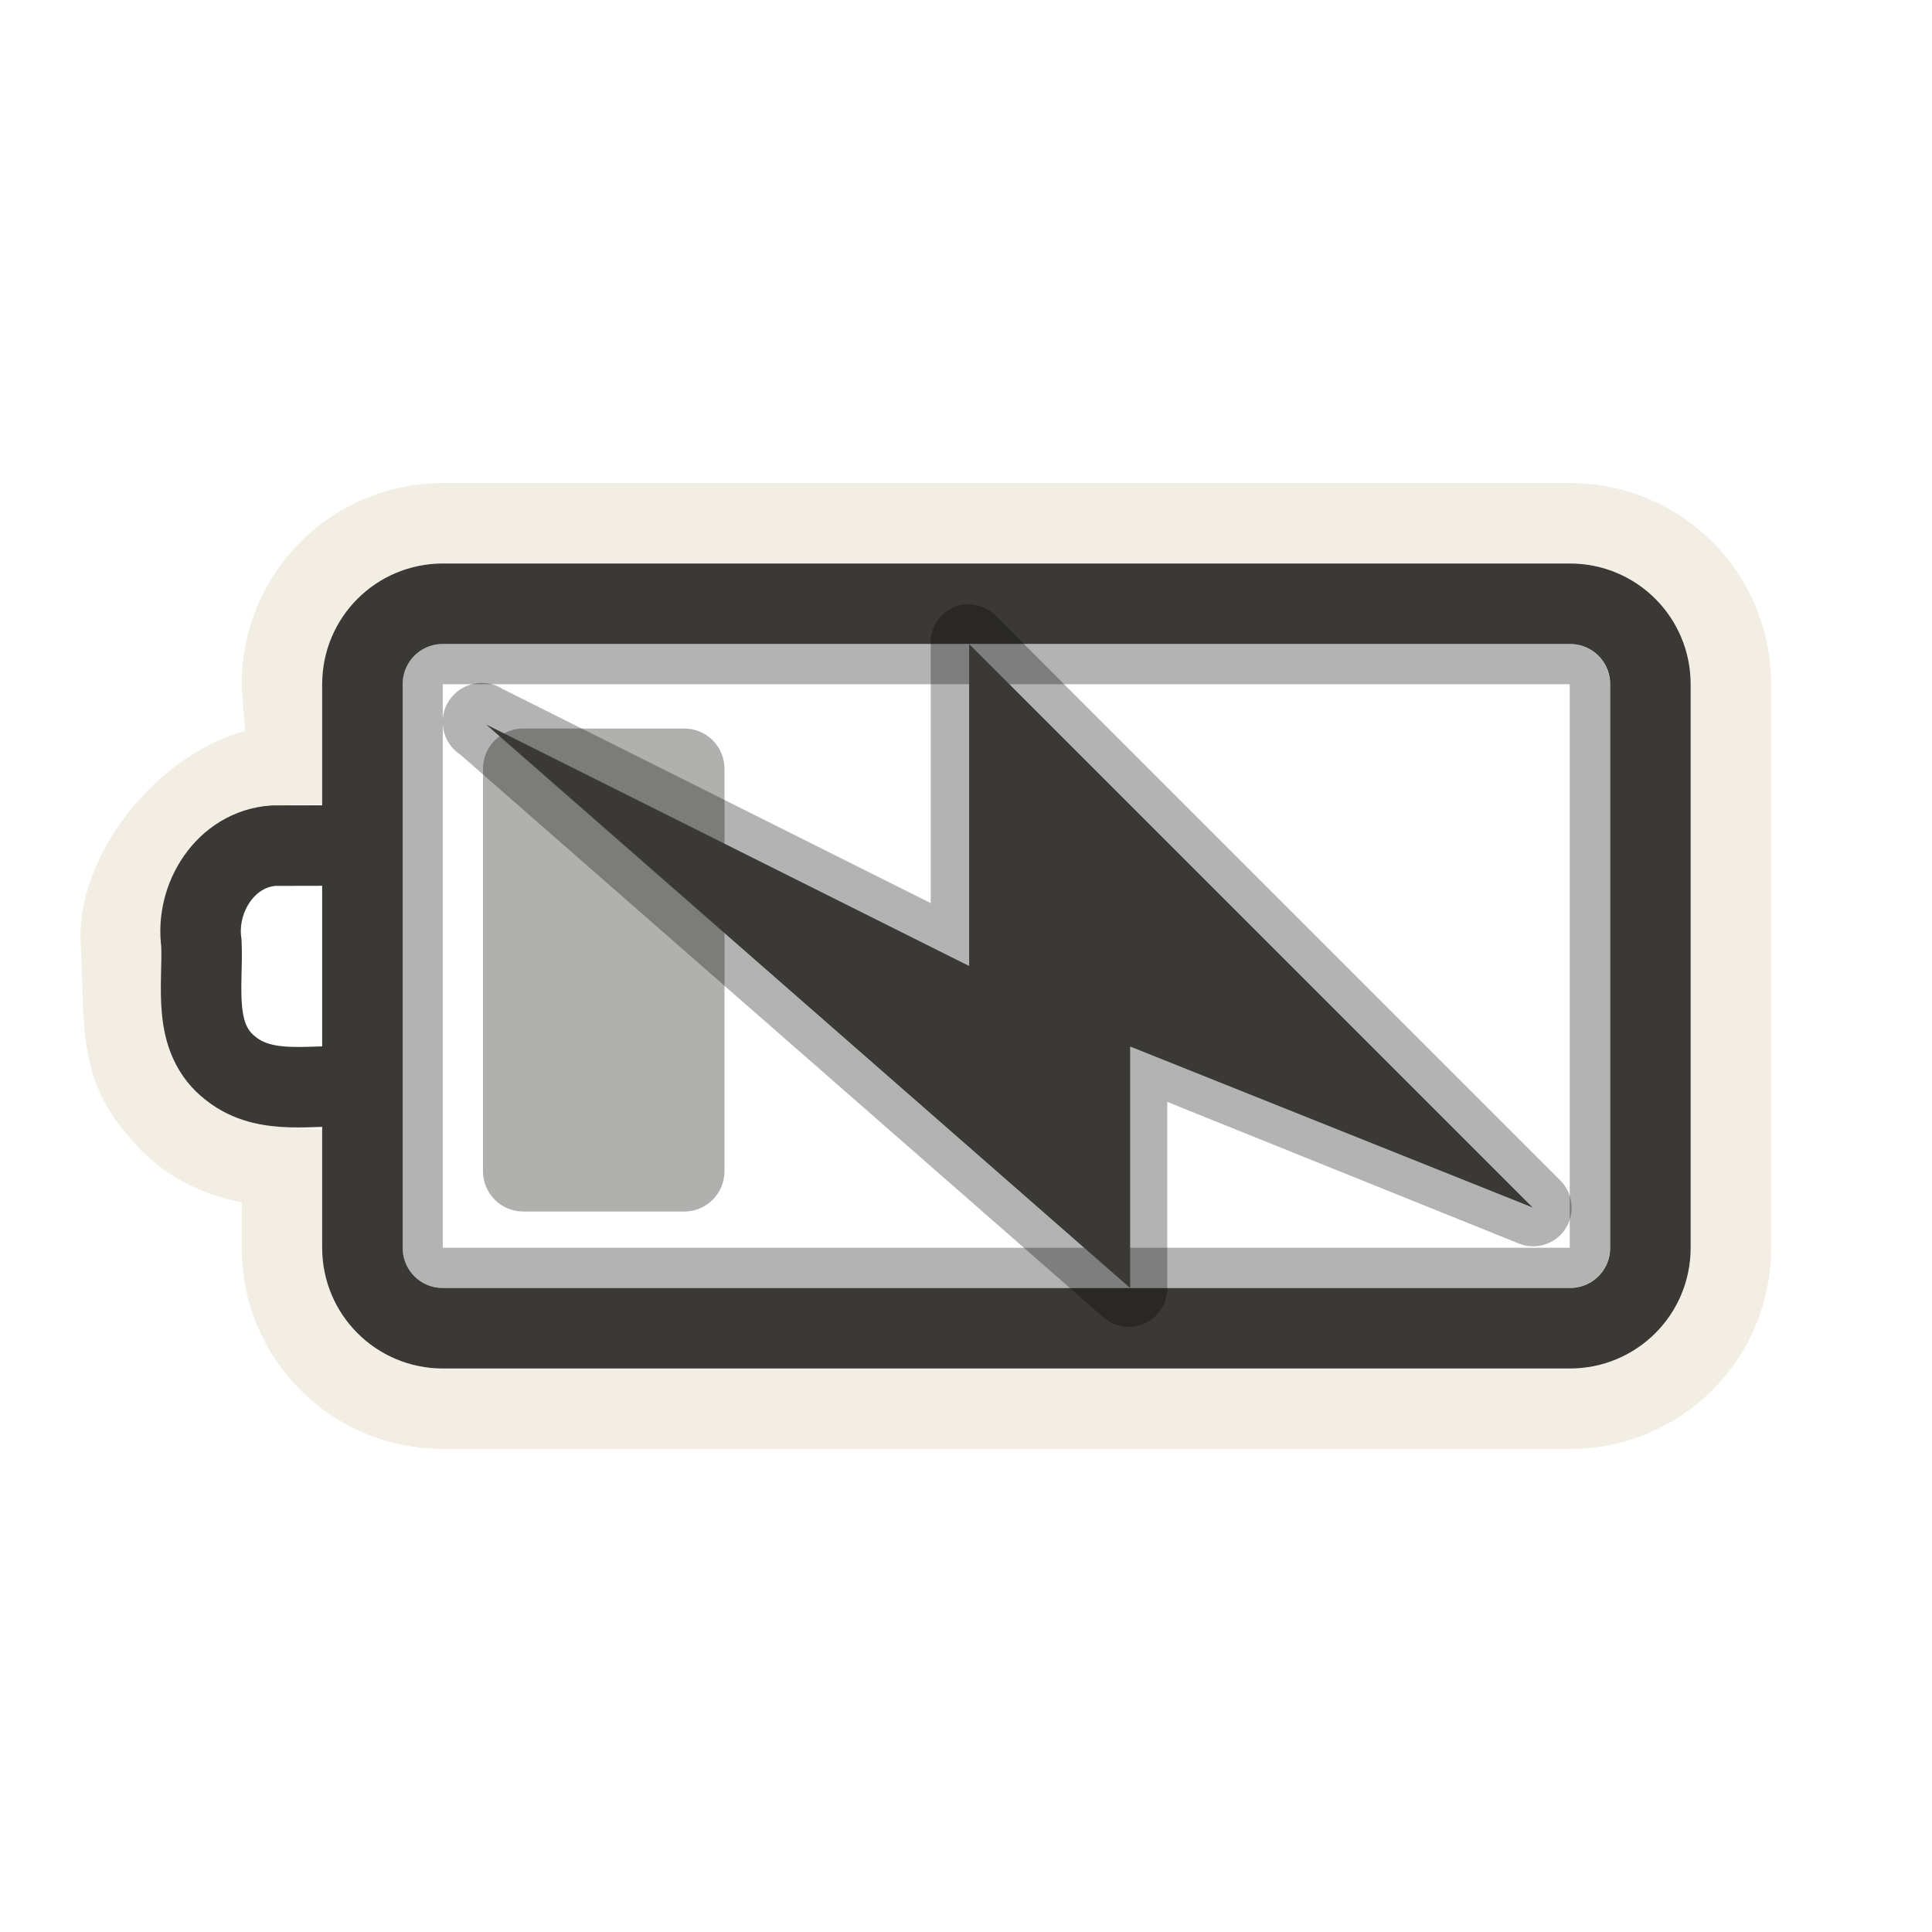
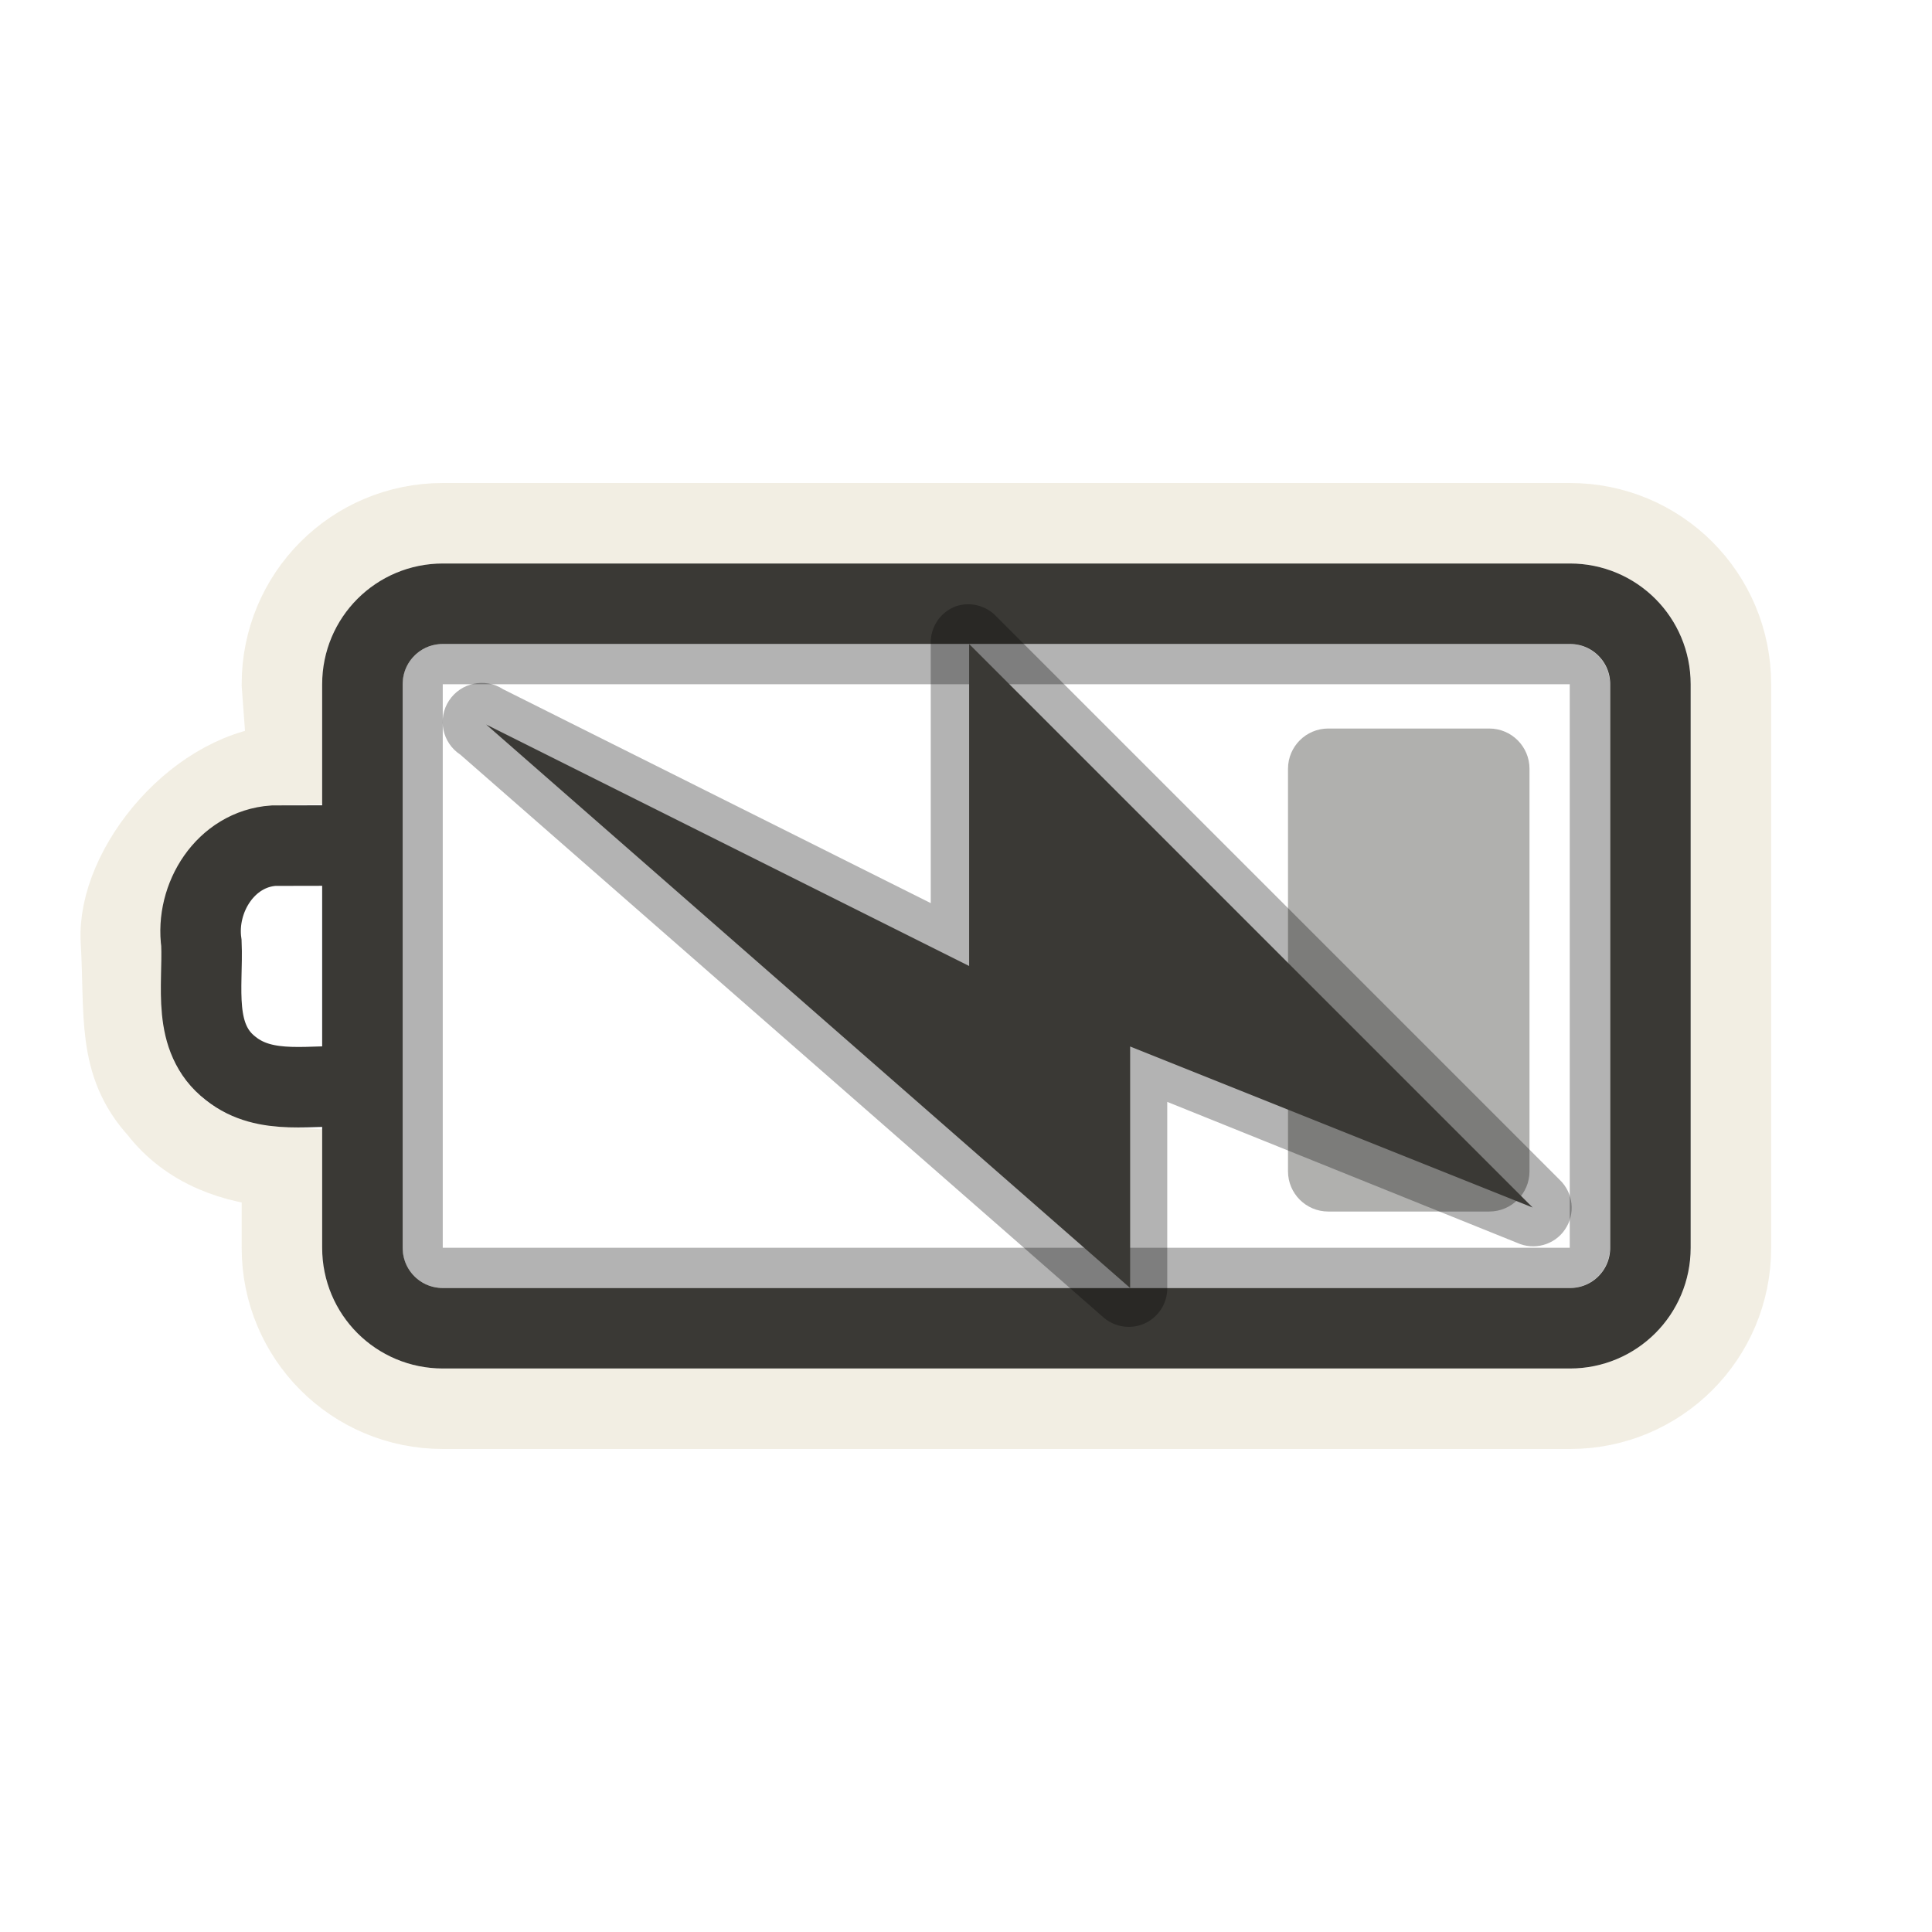
<svg xmlns="http://www.w3.org/2000/svg" version="1.0" width="24" height="24" id="svg3240">
  <defs id="defs3242">
    </defs>
  <rect style="opacity:0.3;fill:none;fill-opacity:1;fill-rule:nonzero;stroke:#000000;stroke-width:0.5;stroke-linecap:round;stroke-linejoin:miter;marker:none;marker-start:none;marker-mid:none;marker-end:none;stroke-miterlimit:4;stroke-dasharray:none;stroke-dashoffset:0;stroke-opacity:1;visibility:visible;display:inline;overflow:visible;enable-background:accumulate" id="rect3236" y="8.25" x="5.25" ry="0.25" rx="0.25" height="7.5" width="14.5" />
  <path style="opacity:0.6;fill:none;fill-opacity:1;fill-rule:nonzero;stroke:#eae3d0;stroke-width:1;stroke-linecap:round;stroke-linejoin:miter;marker:none;marker-start:none;marker-mid:none;marker-end:none;stroke-miterlimit:4;stroke-dasharray:none;stroke-dashoffset:0;stroke-opacity:1;visibility:visible;display:inline;overflow:visible;enable-background:accumulate" id="rect3225" d="M 19.502,6.5 C 20.61,6.5 21.502,7.392 21.502,8.5 L 21.502,15.5 C 21.502,16.608 20.61,17.5 19.502,17.5 L 5.502,17.5 C 4.394,17.5 3.502,16.608 3.502,15.5 L 3.502,14.5 C 2.915,14.465 2.342,14.263 1.971,13.781 C 1.446,13.206 1.556,12.592 1.502,11.688 C 1.448,10.783 2.471,9.524 3.576,9.5 L 3.502,8.5 C 3.502,7.392 4.394,6.5 5.502,6.5 L 19.502,6.5 z" />
-   <rect style="opacity:0.4;fill:#3a3935;fill-opacity:1;fill-rule:evenodd;stroke:none;stroke-width:1.7;stroke-linecap:round;stroke-linejoin:miter;marker:none;marker-start:none;marker-mid:none;marker-end:none;stroke-miterlimit:4;stroke-dasharray:none;stroke-dashoffset:0;stroke-opacity:1;visibility:visible;display:inline;overflow:visible;enable-background:accumulate" id="rect3728" transform="matrix(0,1,-1,0,0,0)" y="-9" x="9.05" ry="0.5" rx="0.5" height="3" width="6" />
+   <rect style="opacity:0.4;fill:#3a3935;fill-opacity:1;fill-rule:evenodd;stroke:none;stroke-width:1.7;stroke-linecap:round;stroke-linejoin:miter;marker:none;marker-start:none;marker-mid:none;marker-end:none;stroke-miterlimit:4;stroke-dasharray:none;stroke-dashoffset:0;stroke-opacity:1;visibility:visible;display:inline;overflow:visible;enable-background:accumulate" id="rect3728" transform="matrix(0,1,-1,0,0,0)" y="-19" x="9.05" ry="0.5" rx="0.5" height="3" width="6" />
  <path style="fill:none;fill-opacity:1;fill-rule:nonzero;stroke:#3a3935;stroke-width:1;stroke-linecap:round;stroke-linejoin:miter;marker:none;marker-start:none;marker-mid:none;marker-end:none;stroke-miterlimit:4;stroke-dashoffset:0;stroke-opacity:1;visibility:visible;display:inline;overflow:visible;enable-background:accumulate" id="rect2442" d="M 19.502,7.5 L 5.502,7.5 C 4.948,7.5 4.502,7.946 4.502,8.5 L 4.502,15.5 C 4.502,16.054 4.948,16.5 5.502,16.5 L 19.502,16.5 C 20.056,16.5 20.502,16.054 20.502,15.5 L 20.502,8.5 C 20.502,7.946 20.056,7.5 19.502,7.5 z M 4.384,10.503 C 4.056,10.503 3.728,10.504 3.399,10.505 C 2.802,10.546 2.423,11.155 2.502,11.717 C 2.525,12.25 2.378,12.894 2.865,13.272 C 3.304,13.623 3.886,13.464 4.402,13.5" />
  <path style="opacity:0.3;fill:#000000;fill-opacity:1;fill-rule:evenodd;stroke:none" id="path3160" d="M 11.875,7.531 C 11.68,7.603 11.554,7.793 11.562,8 L 11.562,11.219 L 6.25,8.562 C 6.026,8.416 5.725,8.479 5.578,8.703 C 5.431,8.927 5.494,9.228 5.719,9.375 L 13.719,16.375 C 13.863,16.492 14.061,16.516 14.229,16.436 C 14.396,16.355 14.502,16.186 14.5,16 L 14.5,13.688 L 18.844,15.438 C 19.056,15.536 19.31,15.467 19.441,15.273 C 19.573,15.079 19.545,14.818 19.375,14.656 L 12.375,7.656 C 12.247,7.521 12.052,7.472 11.875,7.531 z" />
  <path style="fill:#3a3935;fill-opacity:1;fill-rule:evenodd;stroke:none" id="path3172" d="M 19.039,15 L 12.039,8 L 12.039,12 L 6.039,9 L 14.039,16 L 14.039,13 L 19.039,15 z" />
</svg>
